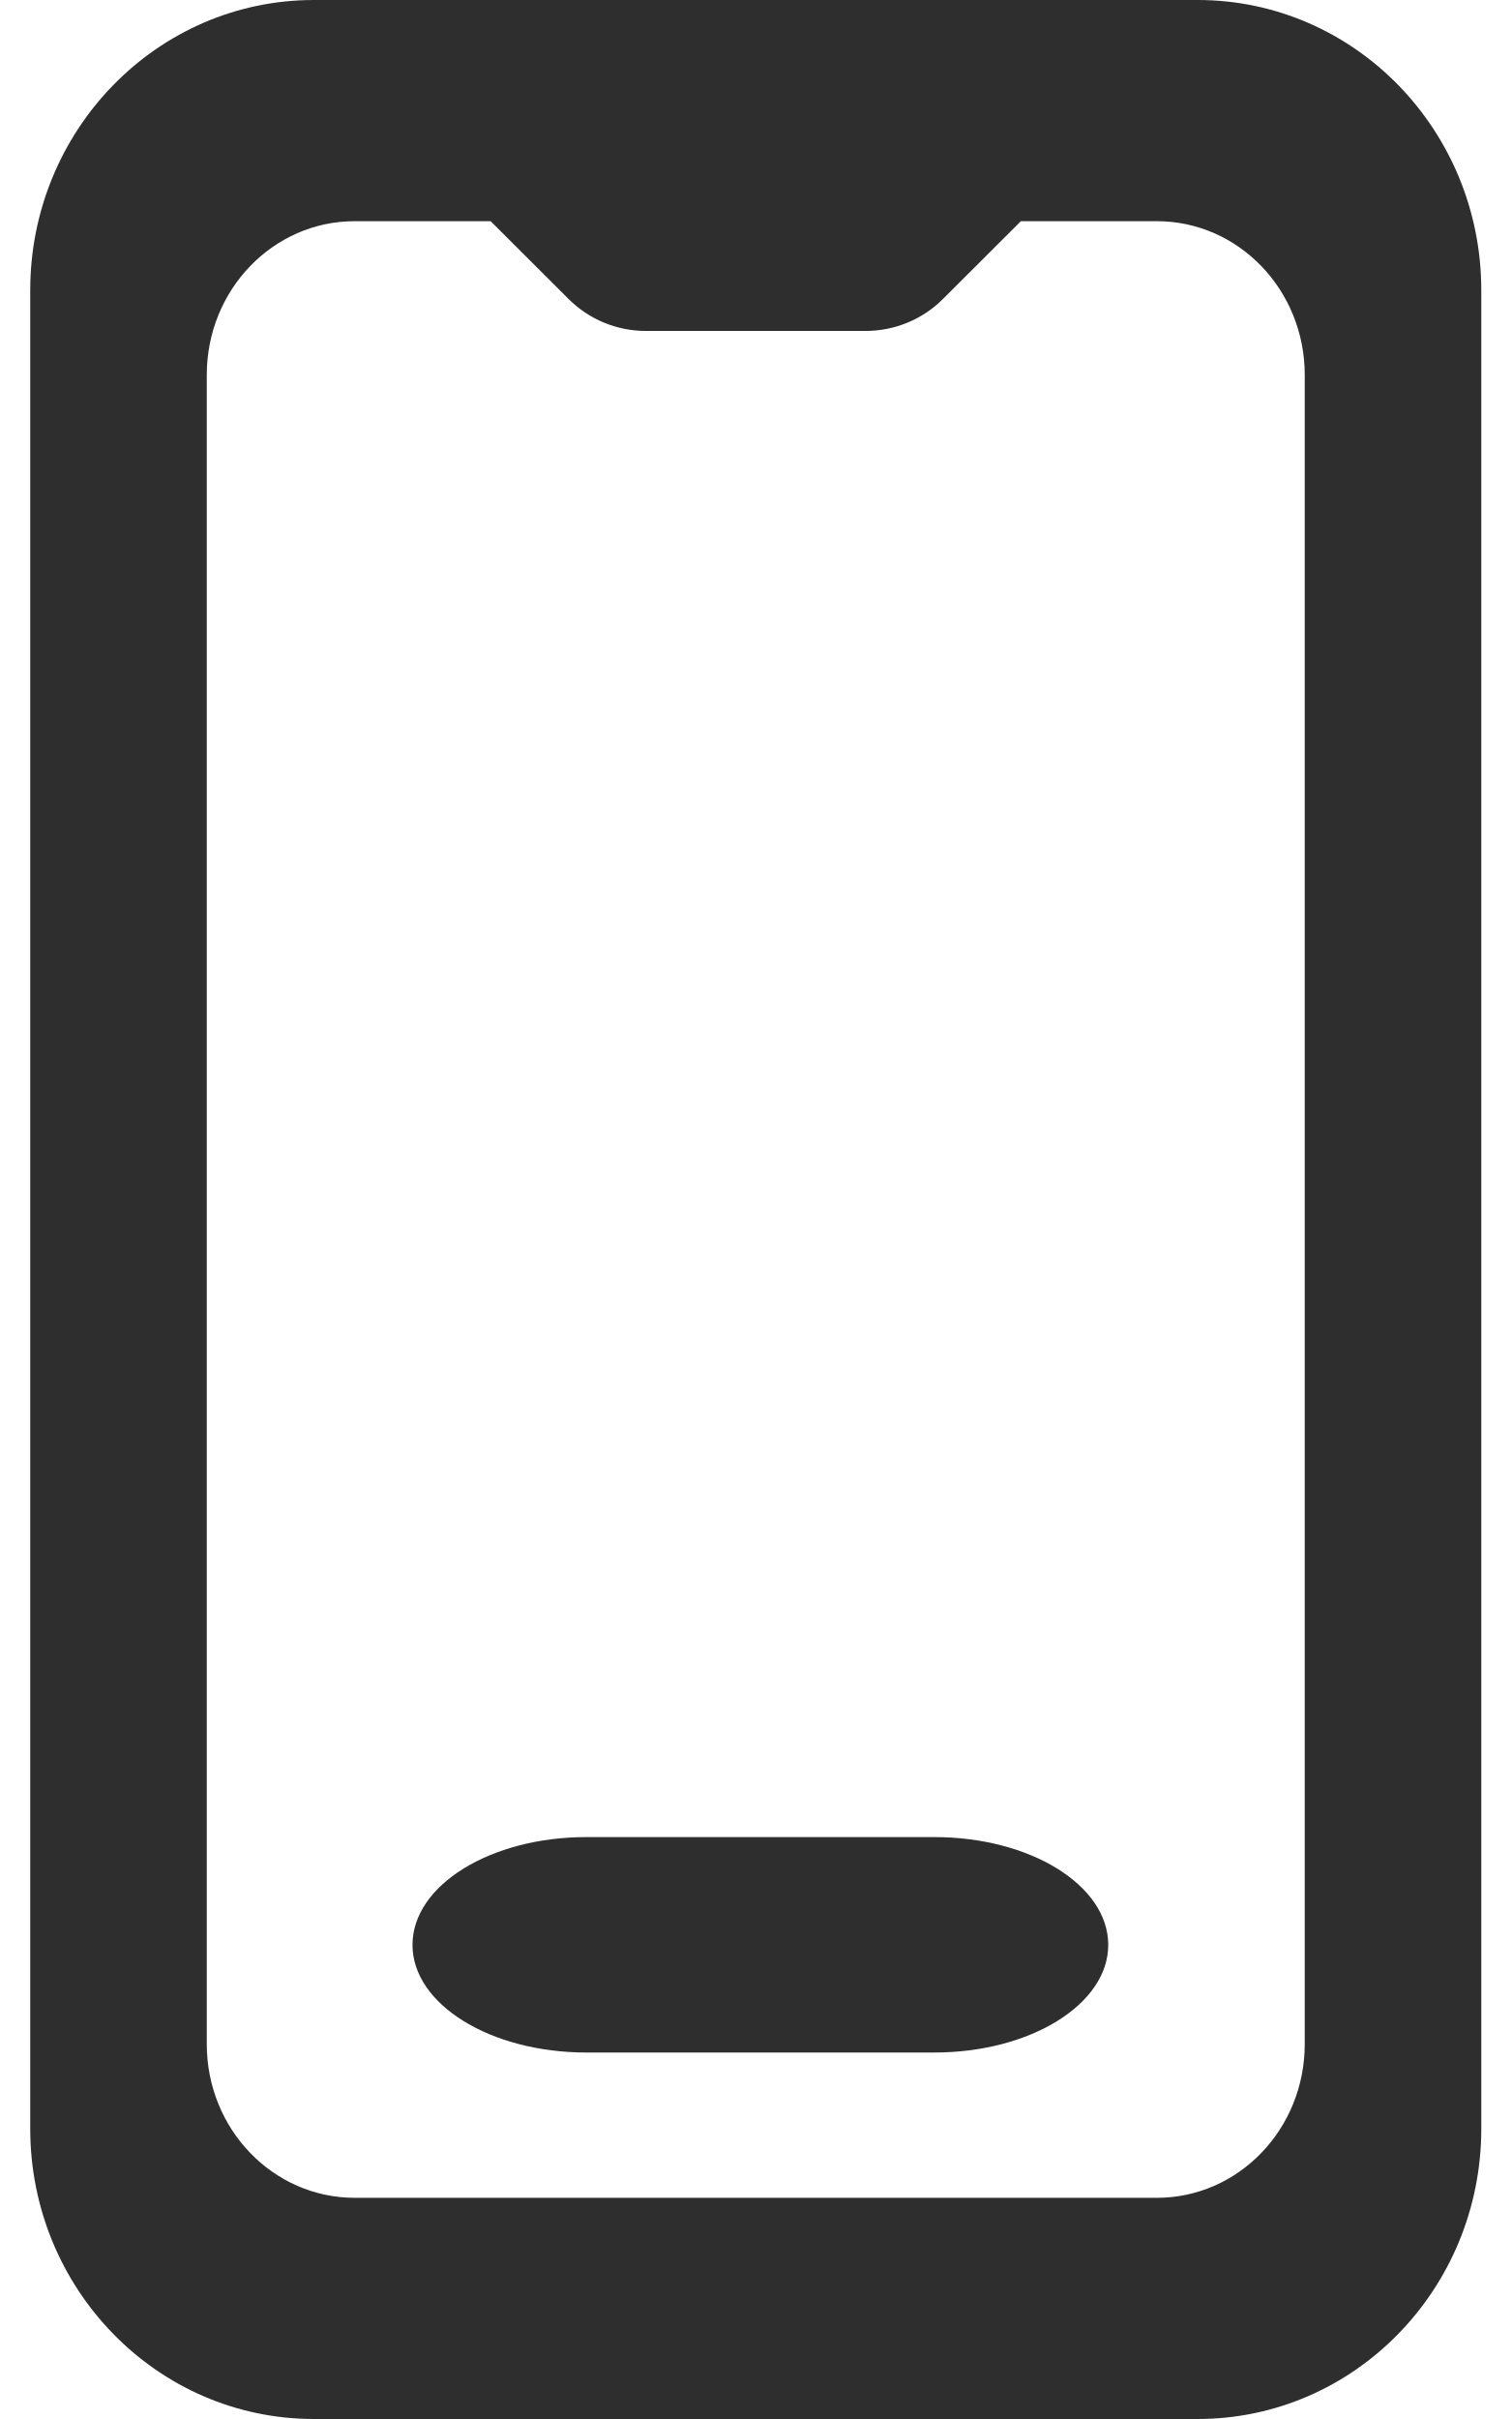
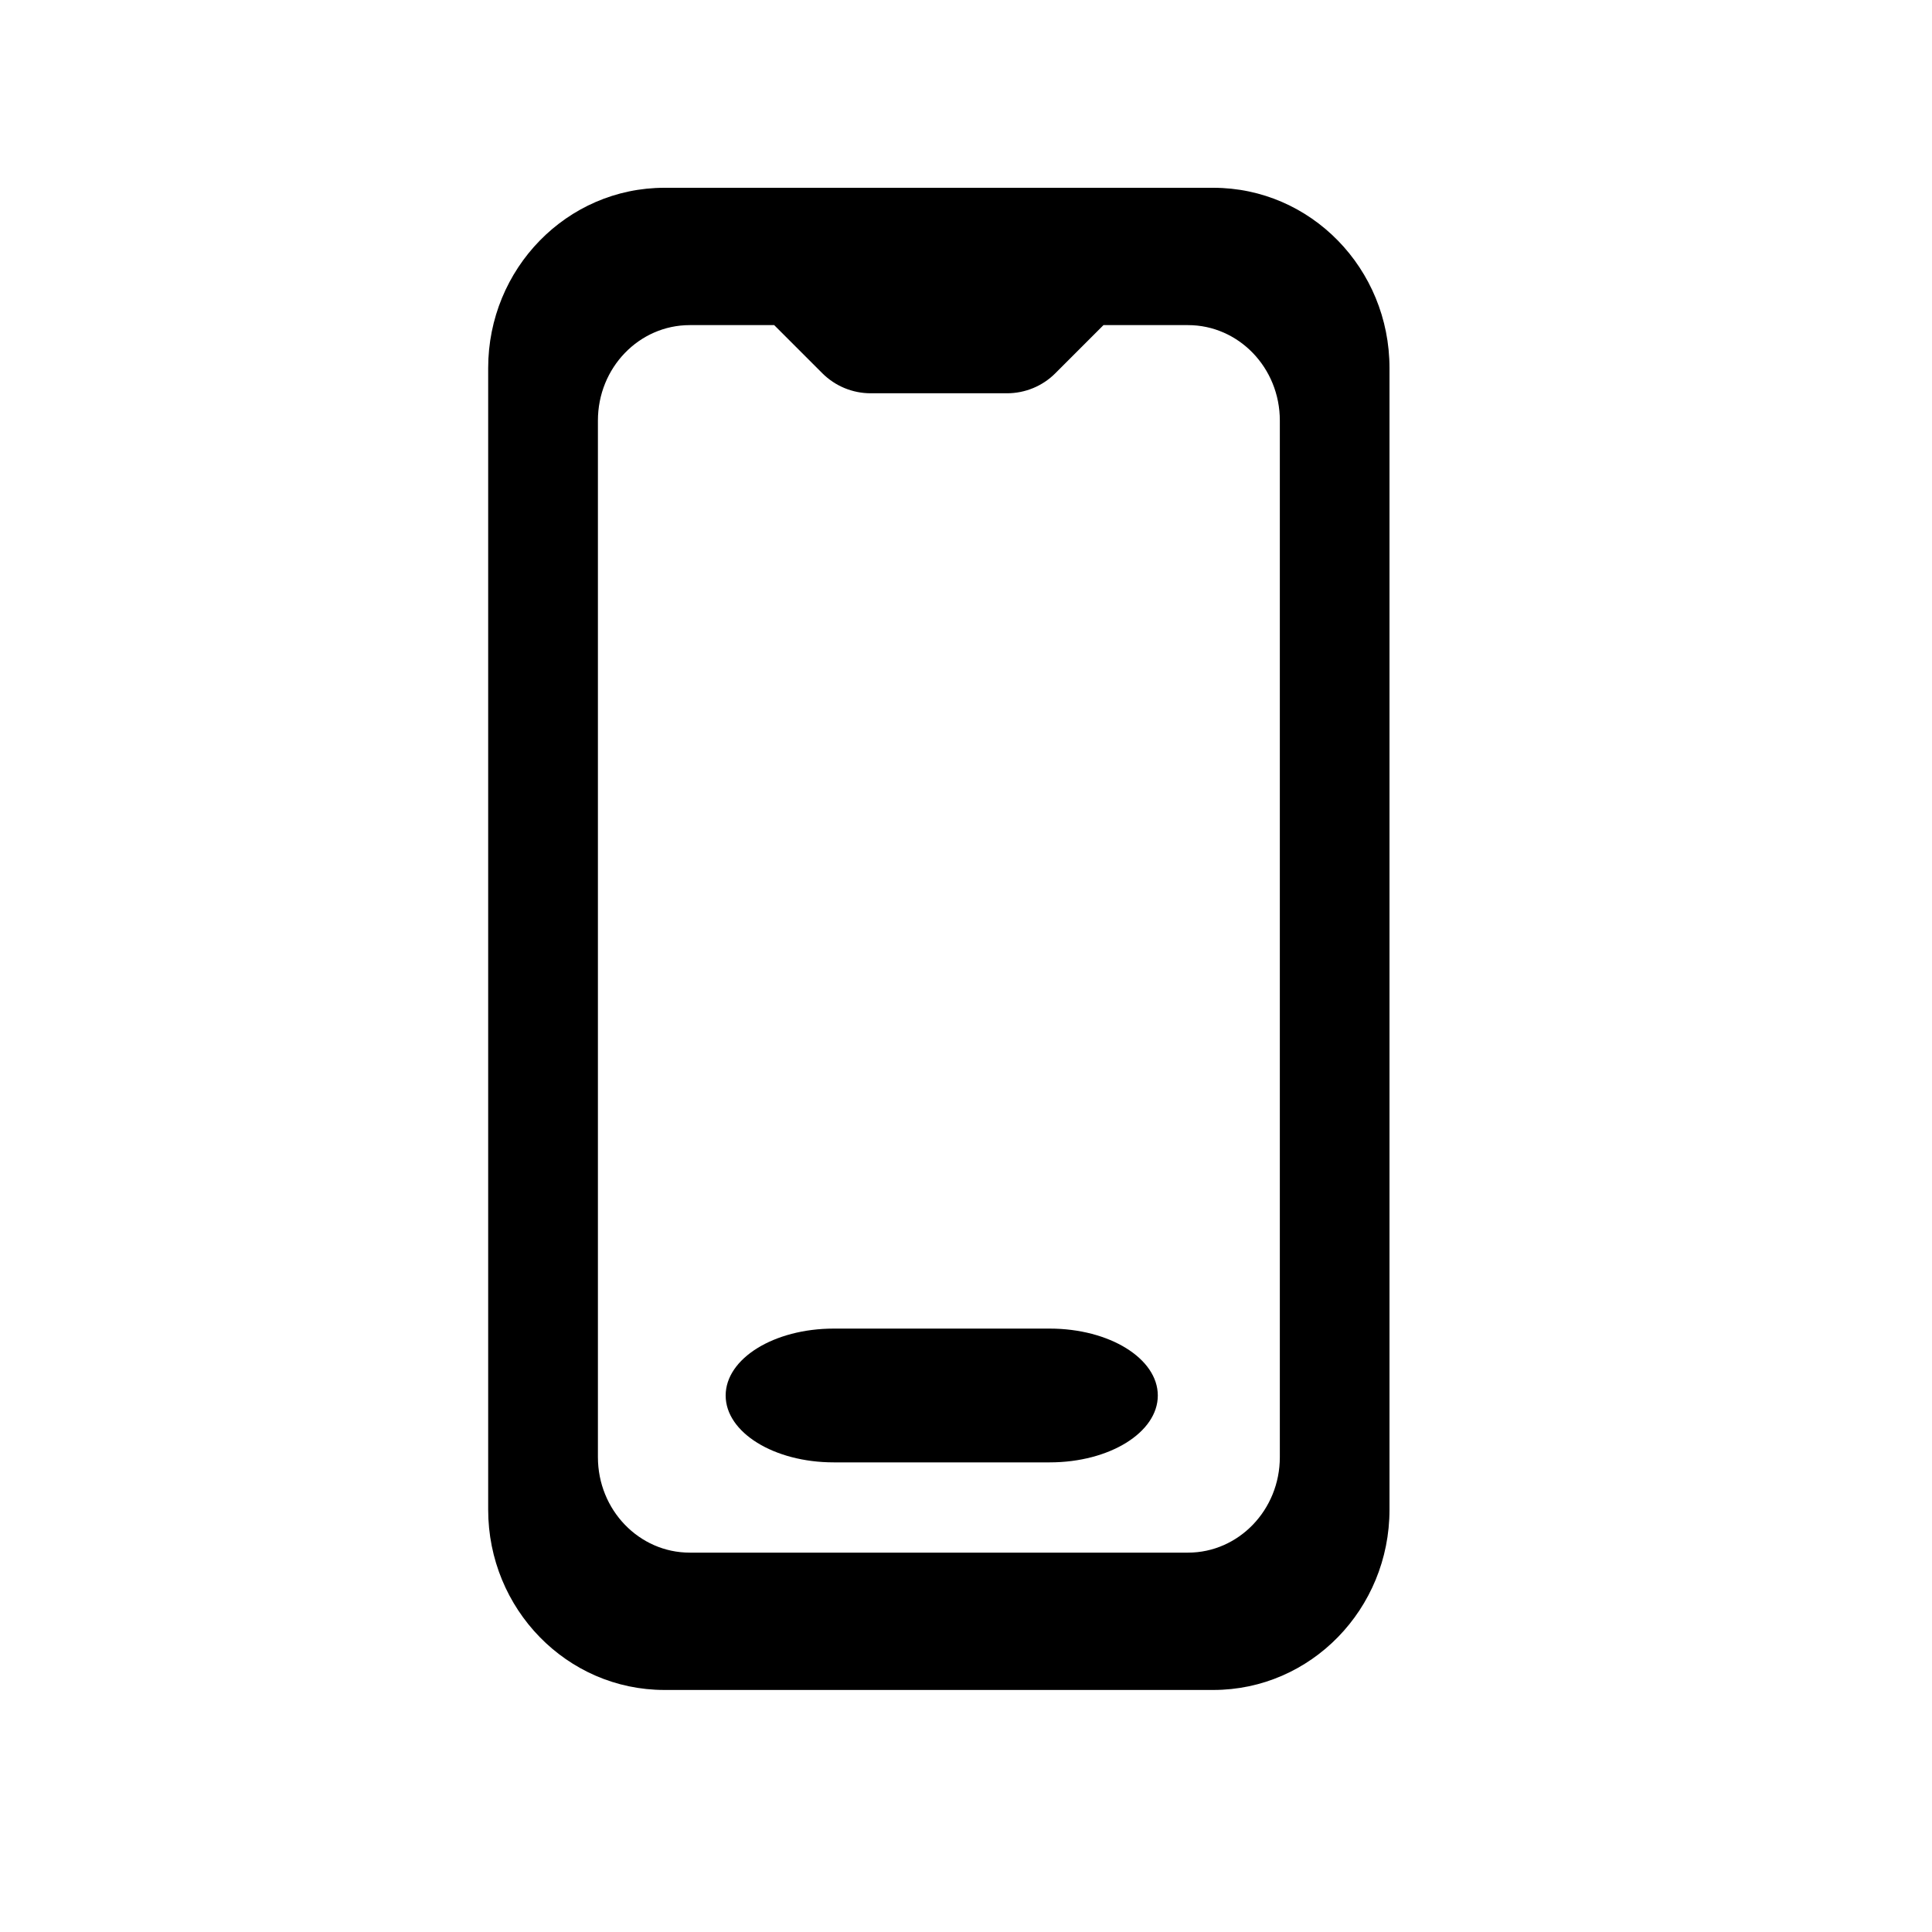
- <svg xmlns="http://www.w3.org/2000/svg" width="10px" height="16px" viewBox="0 0 10 16" version="1.1">
+ <svg xmlns="http://www.w3.org/2000/svg" width="25px" height="25px" viewBox="0 0 25 25" version="1.1">
  <g id="Final-Designs" stroke="none" stroke-width="1" fill="none" fill-rule="evenodd">
-     <g id="for-devs" transform="translate(-143, -1147)">
-       <g id="phone-icon" transform="translate(138, 1145)">
-         <polygon id="Path" points="0 0 20 0 20 20 0 20" />
-         <path d="M12.923,2 C13.962,2 14.8,2.862 14.8,3.92 L14.8,16.08 C14.8,17.138 13.962,18 12.923,18 L7.077,18 C6.038,18 5.2,17.138 5.2,16.08 L5.2,3.92 C5.2,2.862 6.038,2 7.077,2 L12.923,2 Z M8.246,3.463 L7.346,3.463 C6.808,3.463 6.368,3.916 6.368,4.48 L6.368,15.52 C6.368,16.084 6.808,16.537 7.346,16.537 L12.654,16.537 C13.192,16.537 13.632,16.084 13.632,15.52 L13.632,4.48 C13.632,3.916 13.192,3.463 12.654,3.463 L11.754,3.463 L11.24,3.976 C11.104,4.113 10.919,4.189 10.726,4.189 L9.274,4.189 C9.081,4.189 8.896,4.113 8.76,3.976 L8.246,3.463 Z M11.181,14.151 C11.817,14.151 12.332,14.47 12.332,14.864 C12.332,15.257 11.817,15.576 11.181,15.576 L8.88,15.576 C8.244,15.576 7.729,15.257 7.729,14.864 C7.729,14.47 8.244,14.151 8.88,14.151 L11.181,14.151 Z" id="Shape" fill="#2E2E2E" fill-rule="nonzero" />
+     <g id="Icons">
+       <g id="phone-icon">
+         <polygon id="Path" points="0 0 25 0 25 25 0 25" />
+         <path d="M15.7,2.43 C16.963,2.43 17.98,3.477 17.98,4.762 L17.98,19.535 C17.98,20.82 16.963,21.868 15.7,21.868 L8.598,21.868 C7.335,21.868 6.317,20.82 6.317,19.535 L6.317,4.762 C6.317,3.477 7.335,2.43 8.598,2.43 L15.7,2.43 Z M10.018,4.207 L8.925,4.207 C8.271,4.207 7.737,4.757 7.737,5.442 L7.737,18.855 C7.737,19.54 8.271,20.091 8.925,20.091 L15.373,20.091 C16.026,20.091 16.561,19.54 16.561,18.855 L16.561,5.442 C16.561,4.757 16.026,4.207 15.373,4.207 L14.279,4.207 L13.655,4.831 C13.49,4.996 13.265,5.089 13.031,5.089 L11.266,5.089 C11.032,5.089 10.808,4.996 10.642,4.831 L10.018,4.207 Z M13.584,17.192 C14.356,17.192 14.982,17.579 14.982,18.058 C14.982,18.536 14.356,18.923 13.584,18.923 L10.788,18.923 C10.016,18.923 9.39,18.536 9.39,18.058 C9.39,17.579 10.016,17.192 10.788,17.192 L13.584,17.192 Z" id="Shape" fill="#000000" fill-rule="nonzero" />
      </g>
    </g>
  </g>
</svg>
